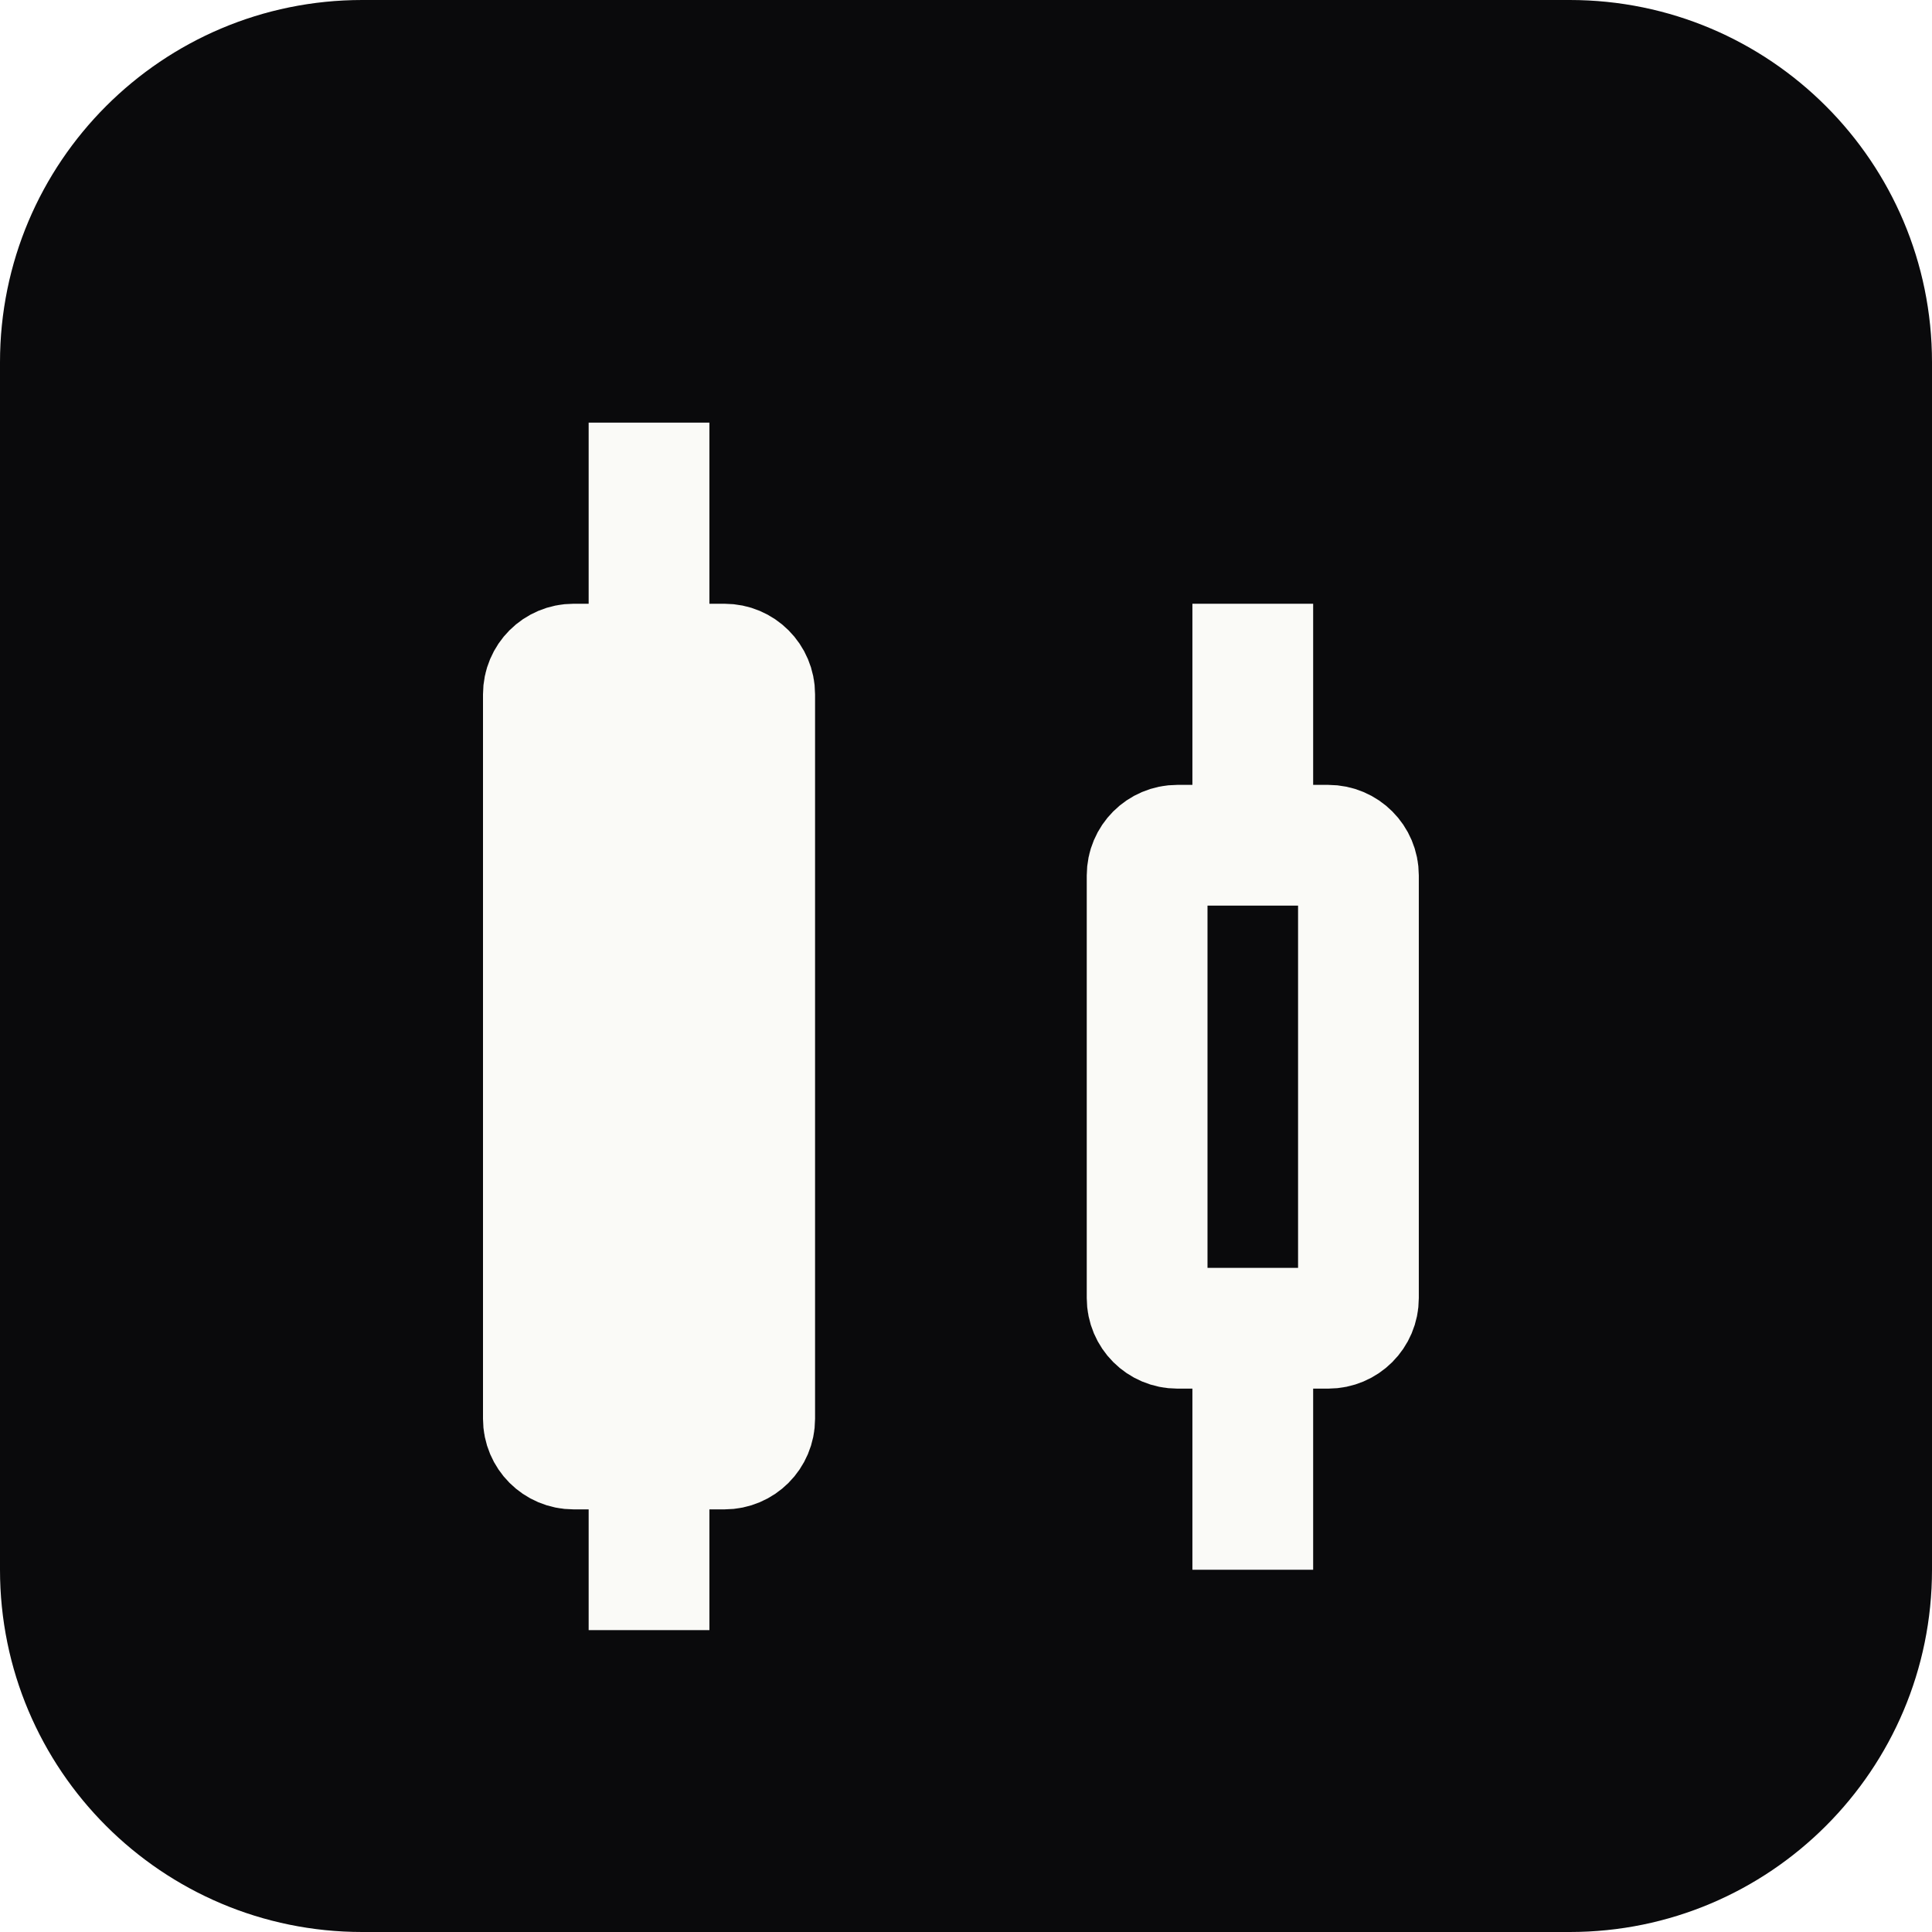
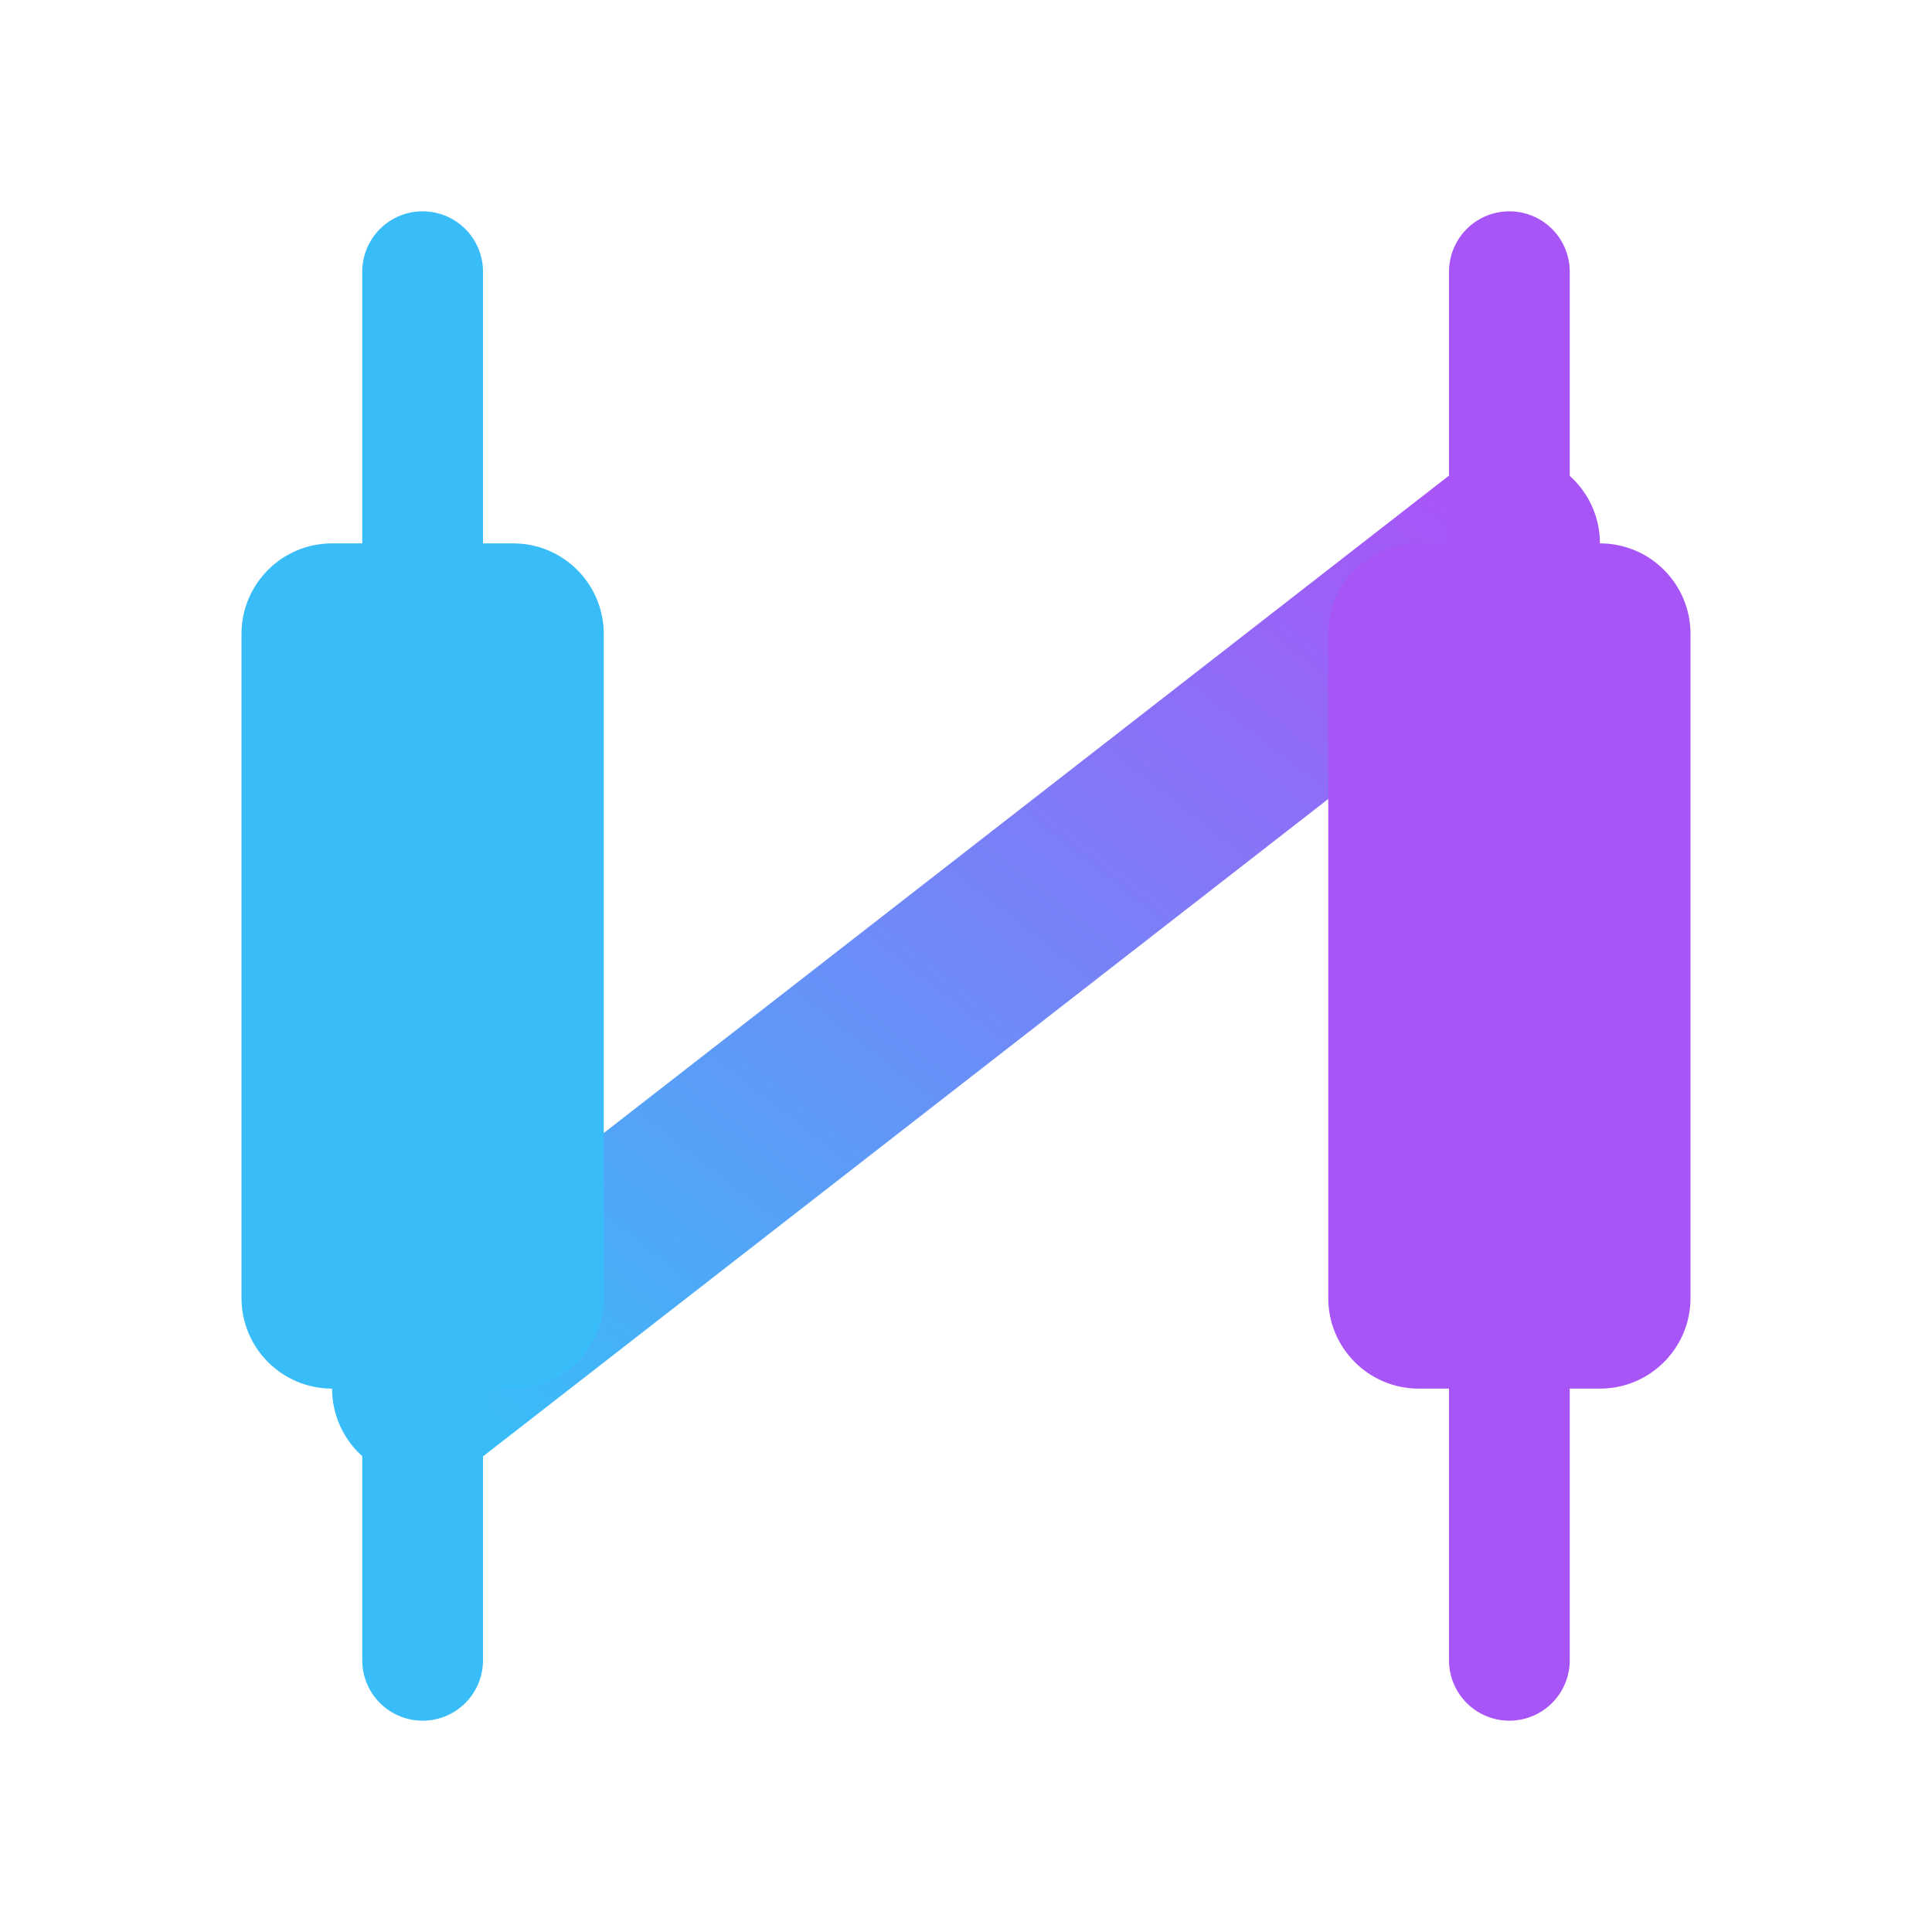
- <svg xmlns="http://www.w3.org/2000/svg" viewBox="0 0 32 32">
-   <rect width="32" height="32" rx="6" fill="#0A0A0C" />
-   <g stroke="#FAFAF7" stroke-width="2" fill="none">
-     <rect x="9" y="11" width="3.5" height="13" rx="0.5" fill="#FAFAF7" />
-     <line x1="10.75" y1="7" x2="10.75" y2="11" />
-     <line x1="10.75" y1="24" x2="10.75" y2="27" />
-     <rect x="19" y="14" width="3.5" height="8" rx="0.5" />
-     <line x1="20.75" y1="10" x2="20.75" y2="14" />
-     <line x1="20.75" y1="22" x2="20.75" y2="26" />
-   </g>
+ <svg xmlns="http://www.w3.org/2000/svg" viewBox="0 0 64 64" role="img" aria-label="kNOWTrade">
+   <defs>
+     <linearGradient id="g" x1="0" y1="1" x2="1" y2="0">
+       <stop offset="0" stop-color="#38BDF8" />
+       <stop offset="1" stop-color="#A855F7" />
+     </linearGradient>
+   </defs>
+   <path d="M14 46L50 18" fill="none" stroke="url(#g)" stroke-width="6" stroke-linecap="round" />
+   <line x1="14" y1="9" x2="14" y2="55" stroke="#38BDF8" stroke-width="4" stroke-linecap="round" />
+   <rect x="8" y="18" width="12" height="28" rx="3" fill="#38BDF8" />
+   <line x1="50" y1="9" x2="50" y2="55" stroke="#A855F7" stroke-width="4" stroke-linecap="round" />
+   <rect x="44" y="18" width="12" height="28" rx="3" fill="#A855F7" />
</svg>
